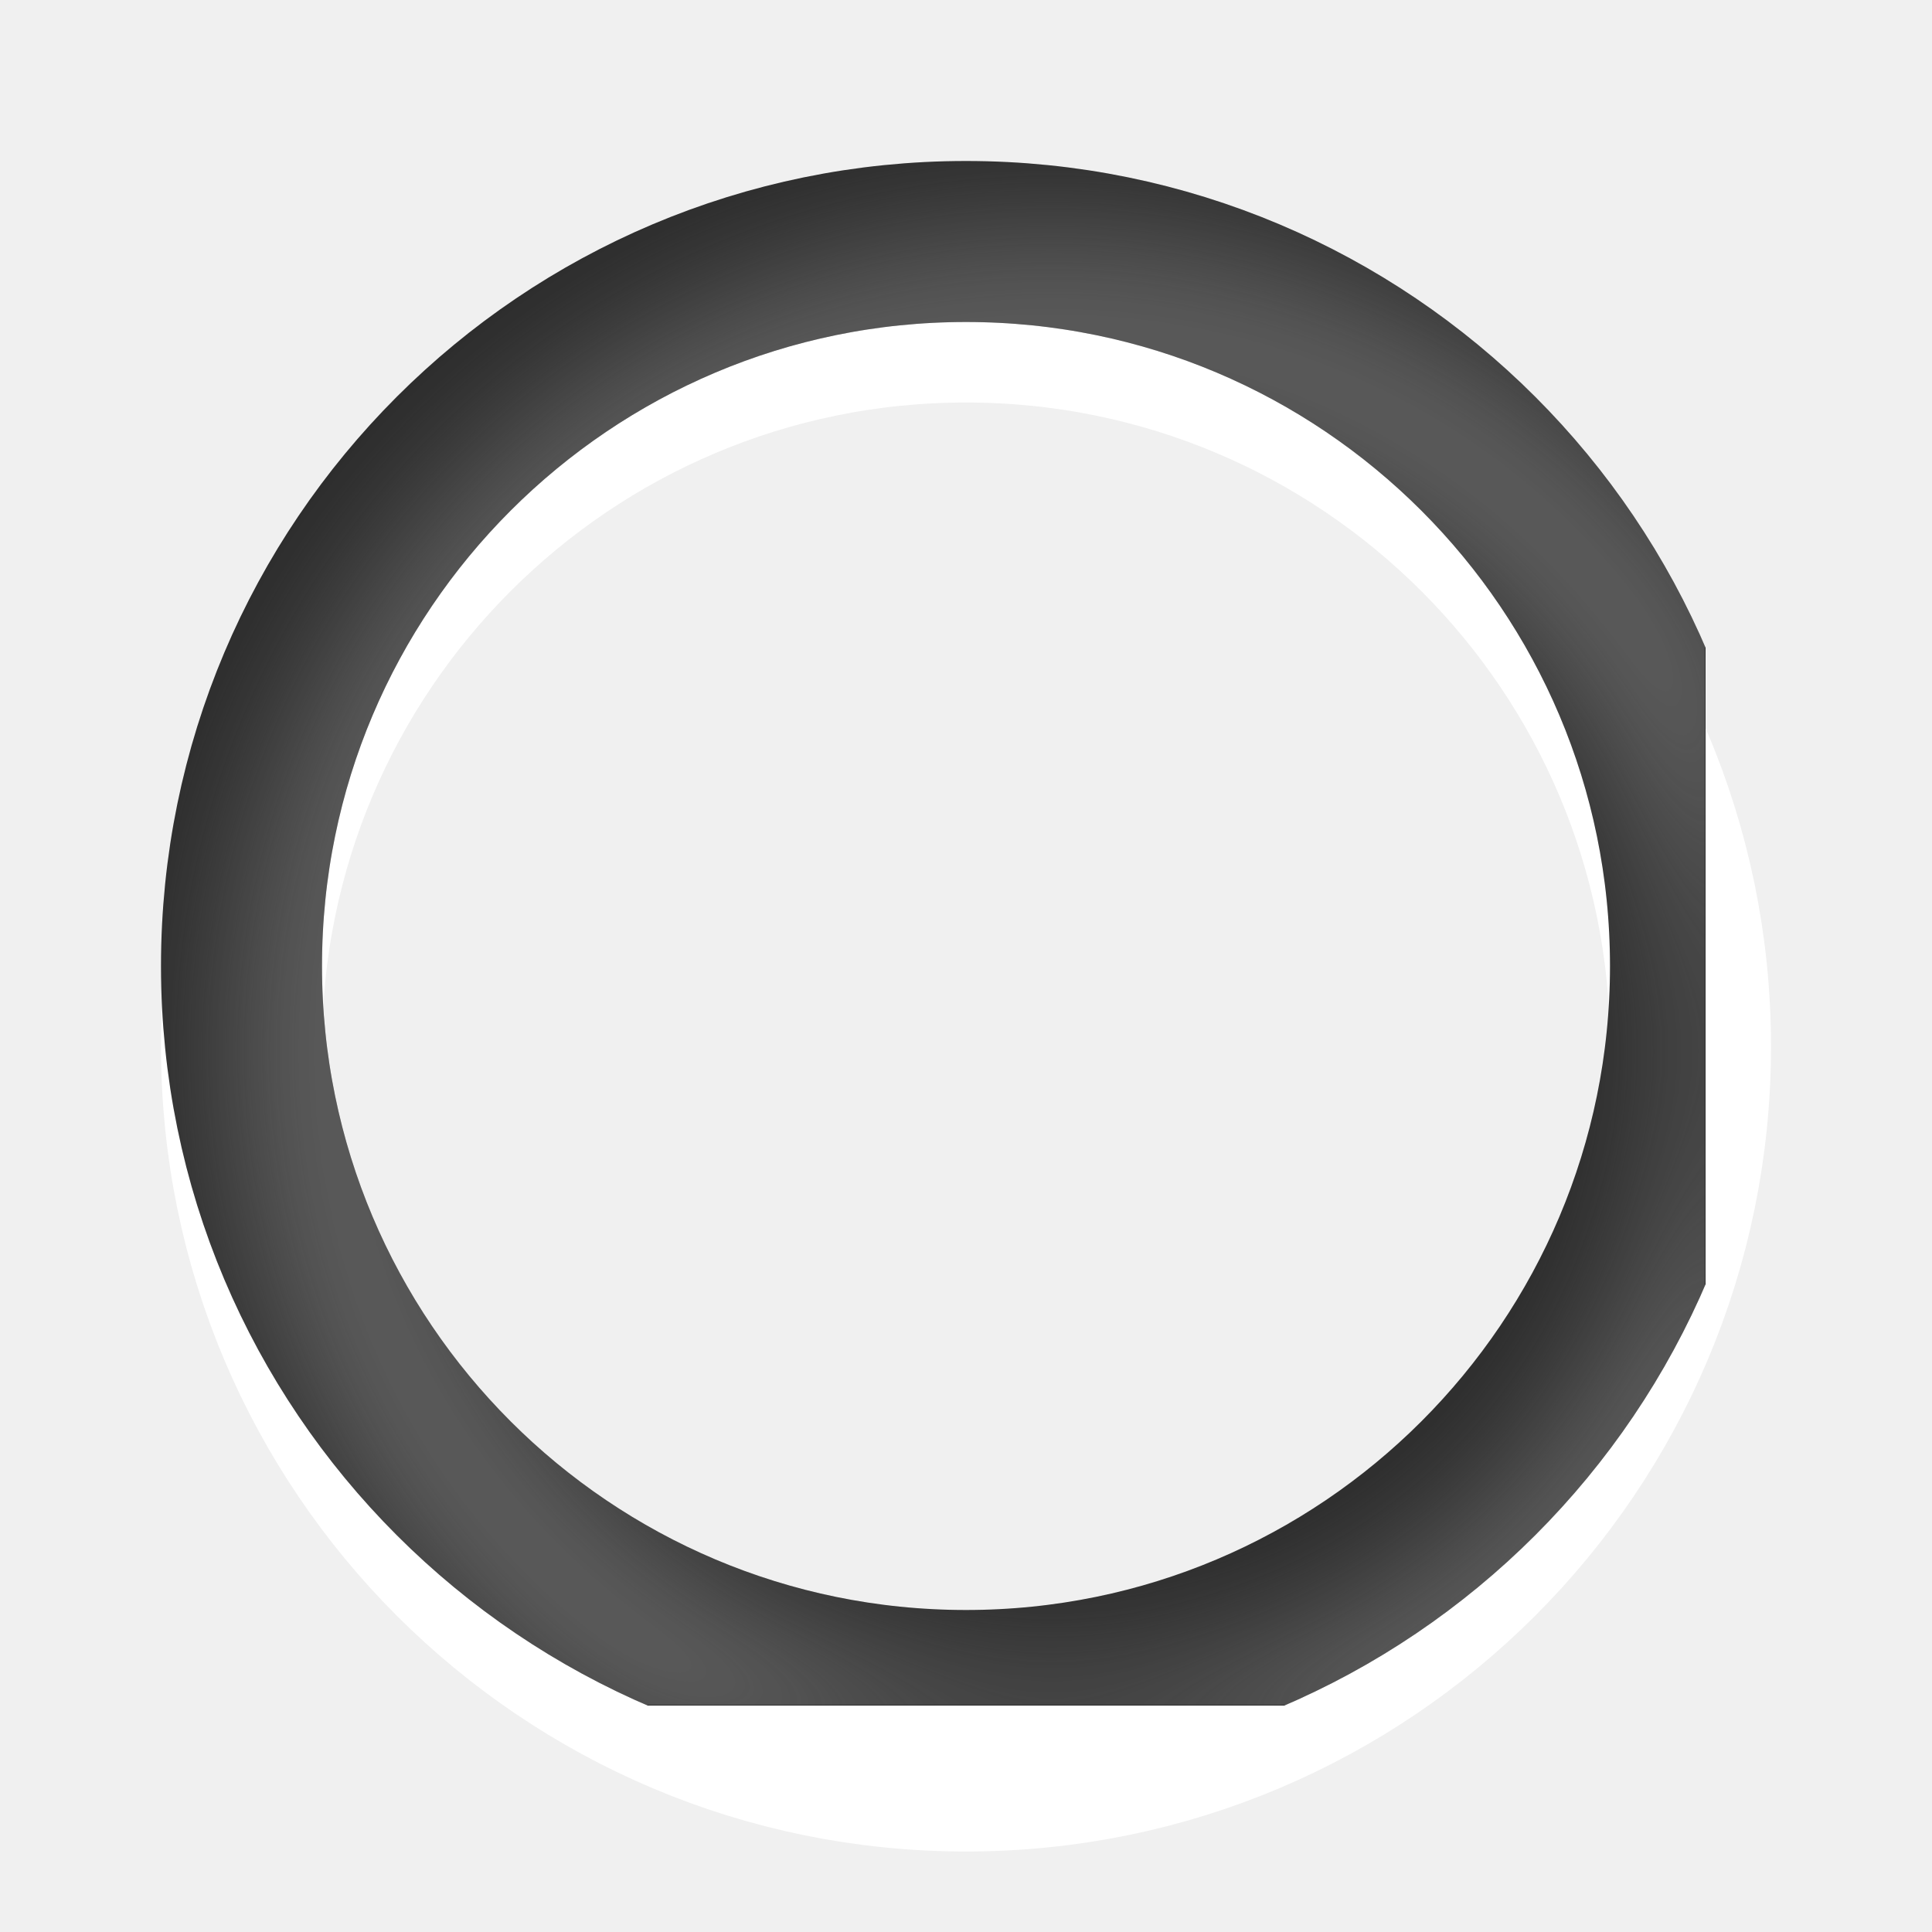
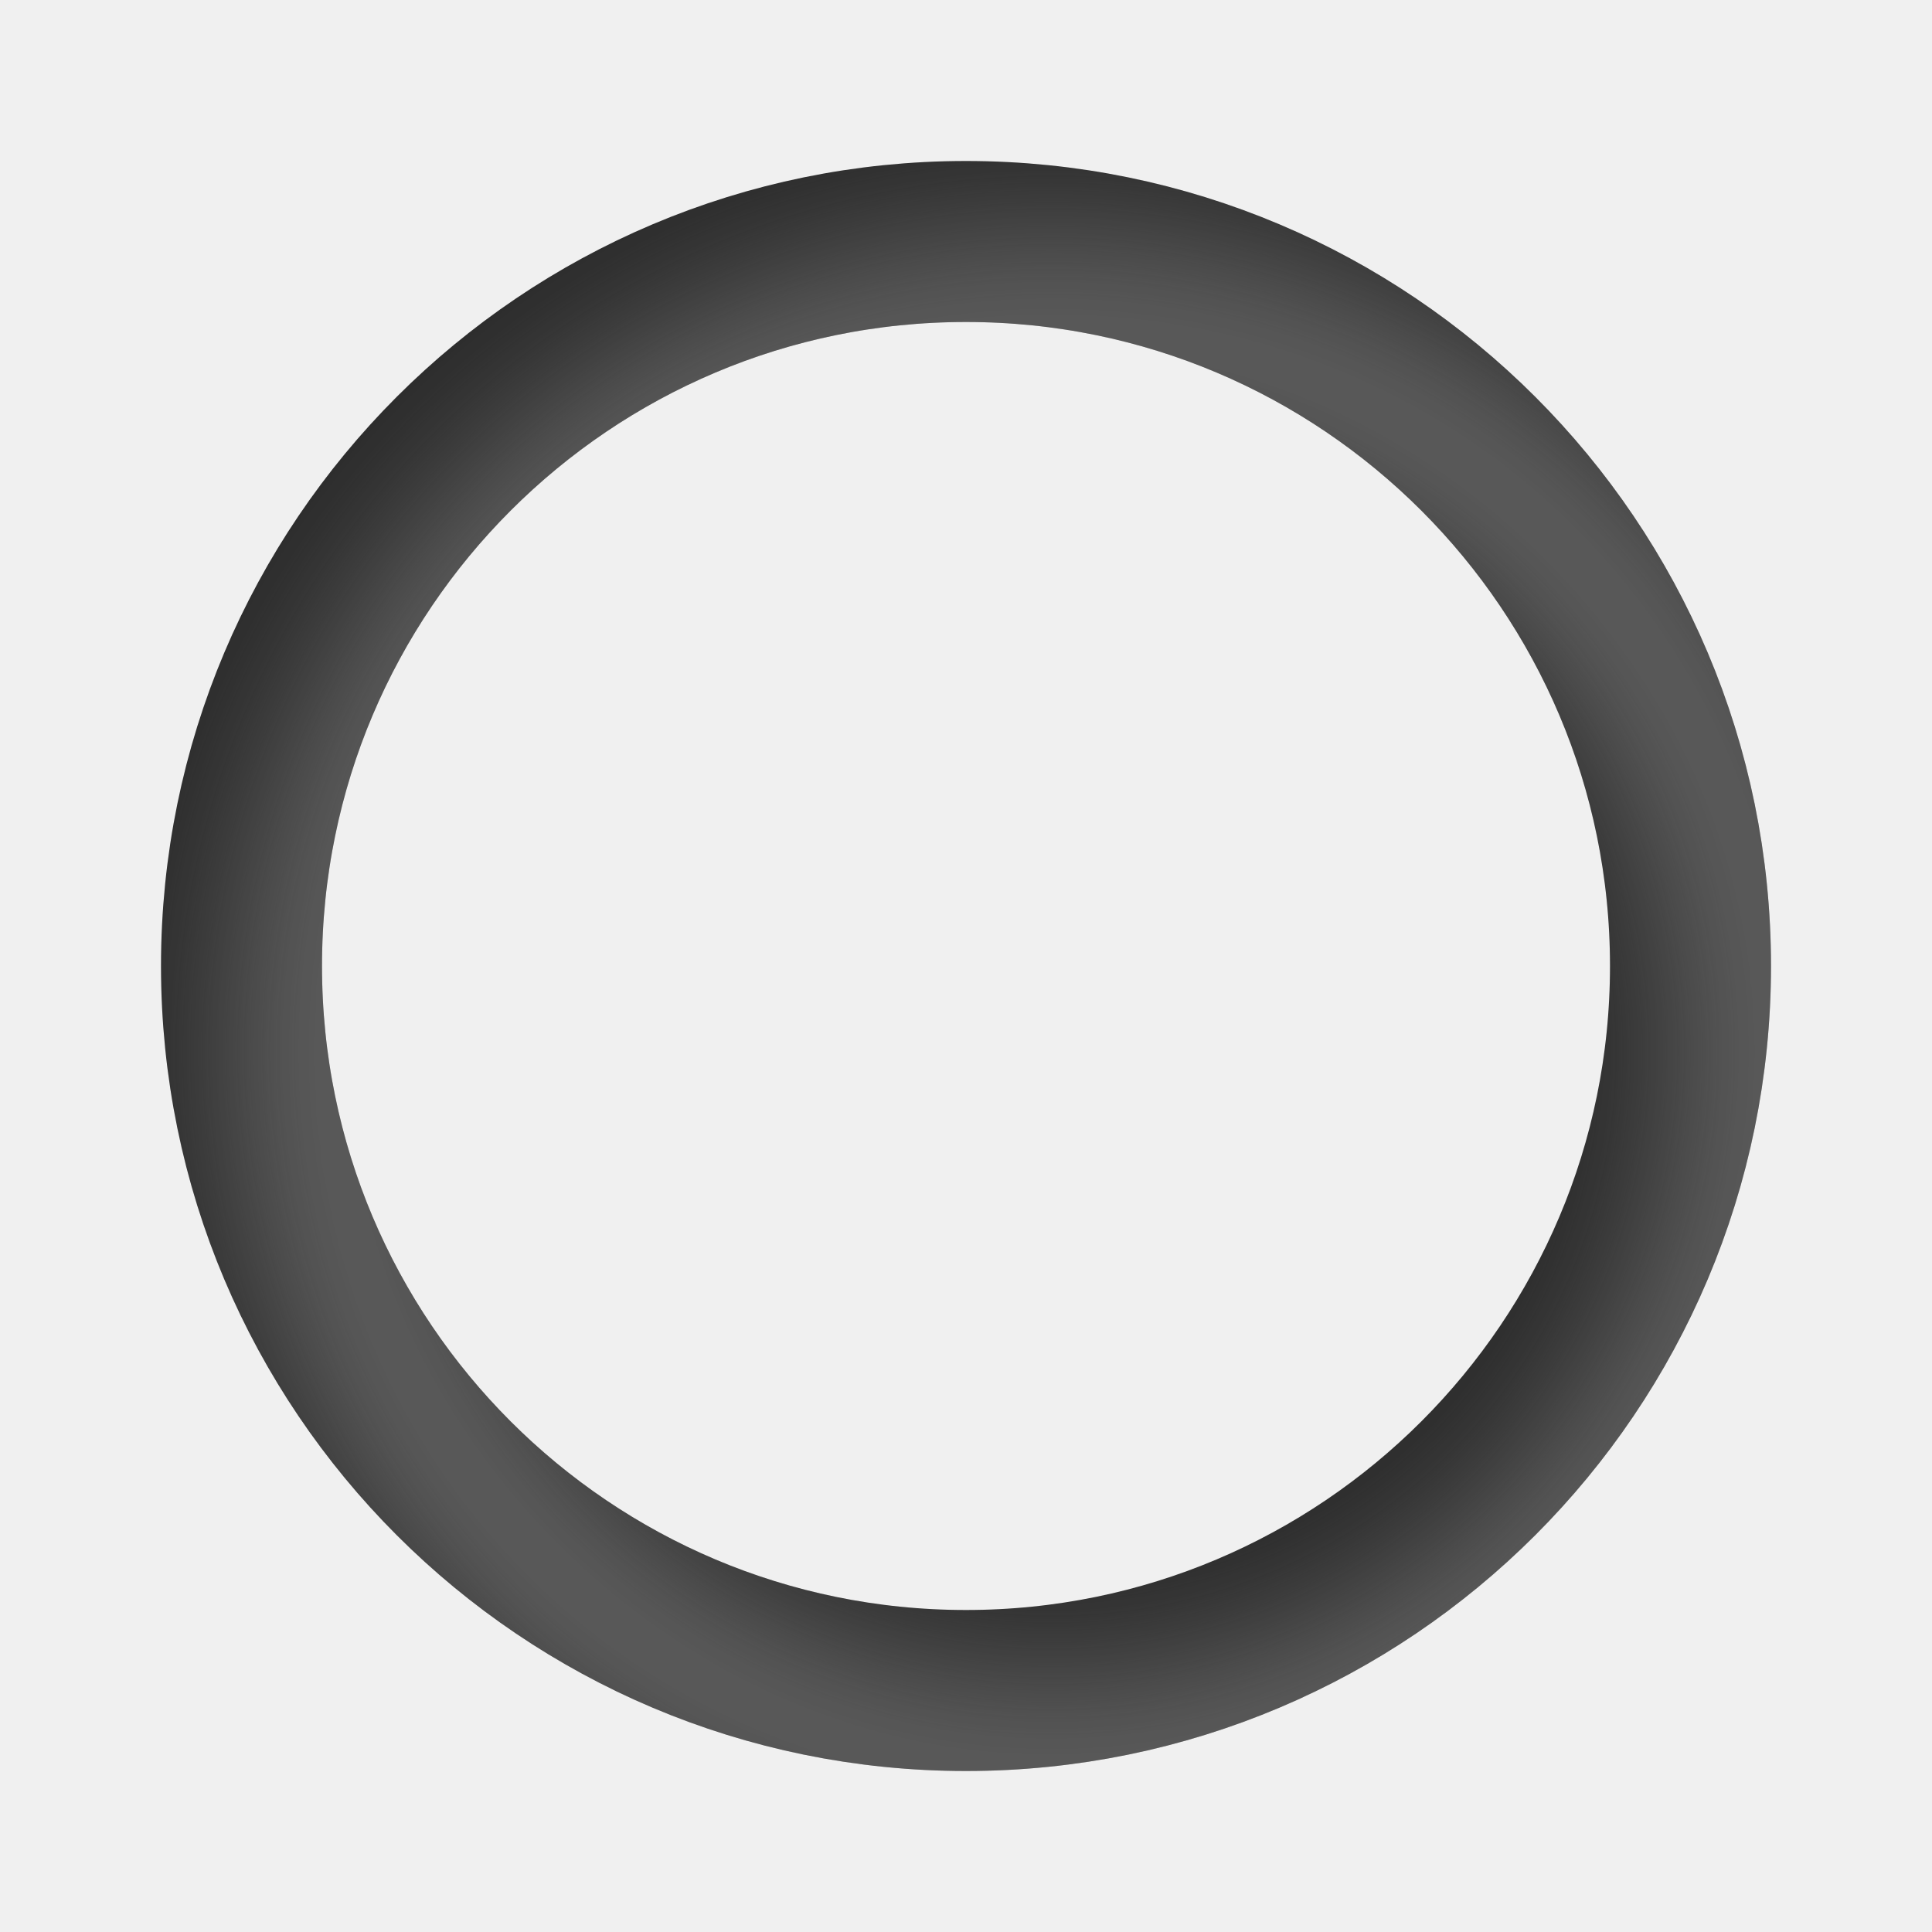
- <svg xmlns="http://www.w3.org/2000/svg" version="1.0" width="96" height="96" id="svg2408">
+ <svg xmlns="http://www.w3.org/2000/svg" version="1.0" width="96" height="96" id="svg2408" enable-background="new">
  <defs id="defs2410">
-     <filter id="filter4926-8-3" color-interpolation-filters="sRGB" x="-0.23" y="-0.29" width="1.24" height="1.3">
+     <filter id="filter4926-8-3" color-interpolation-filters="sRGB" x="-0.2" y="-0.18" width="1.45" height="1.38">
      <feGaussianBlur id="feGaussianBlur4928-2-9" stdDeviation="4" result="result8" />
      <feOffset id="feOffset4930-8-9" dx="4" dy="4" result="result11" />
      <feComposite id="feComposite4932-3-6" in2="result11" result="result6" in="SourceGraphic" operator="in" />
      <feFlood id="feFlood4934-0-5" result="result10" in="result6" flood-opacity="1" flood-color="rgb(41,41,41)" />
      <feBlend id="feBlend4936-6-6" in2="result10" mode="normal" in="result6" result="result12" />
      <feComposite id="feComposite4938-0-3" in2="SourceGraphic" result="result2" operator="in" />
    </filter>
+     <filter style="color-interpolation-filters:sRGB" id="filter835">
+       <feBlend mode="darken" in2="BackgroundImage" id="feBlend837" />
+     </filter>
  </defs>
  <g id="layer12" style="display:none">
    <rect style="fill:#7c7c7c;fill-opacity:1;stroke:none" id="rect4390" width="96" height="96" x="0" y="0" />
  </g>
-   <g id="layer11" style="display:inline">
+   <g id="layer11" style="display:inline;filter:url(#filter835)">
    <path style="fill:none;stroke:#ffffff;stroke-width:7.556;stroke-linecap:round;stroke-linejoin:miter;stroke-miterlimit:4;stroke-opacity:1;stroke-dasharray:none;stroke-dashoffset:0;display:inline" id="path3519-9" d="m 92,50 a 34,34 0 1 1 -68,0 34,34 0 1 1 68,0 z" transform="matrix(1.058823,0,0,1.058823,-13.41176,-0.9411755)" />
  </g>
  <g id="layer2" style="display:inline">
    <path style="fill:none;stroke:#6f6f6f;stroke-width:7.556;stroke-linecap:round;stroke-linejoin:miter;stroke-miterlimit:4;stroke-opacity:1;stroke-dasharray:none;stroke-dashoffset:0;filter:url(#filter4926-8-3)" id="path3519" d="m 92,50 a 34,34 0 1 1 -68,0 34,34 0 1 1 68,0 z" transform="matrix(1.058823,0,0,1.058823,-13.41176,-4.941176)" />
  </g>
</svg>
